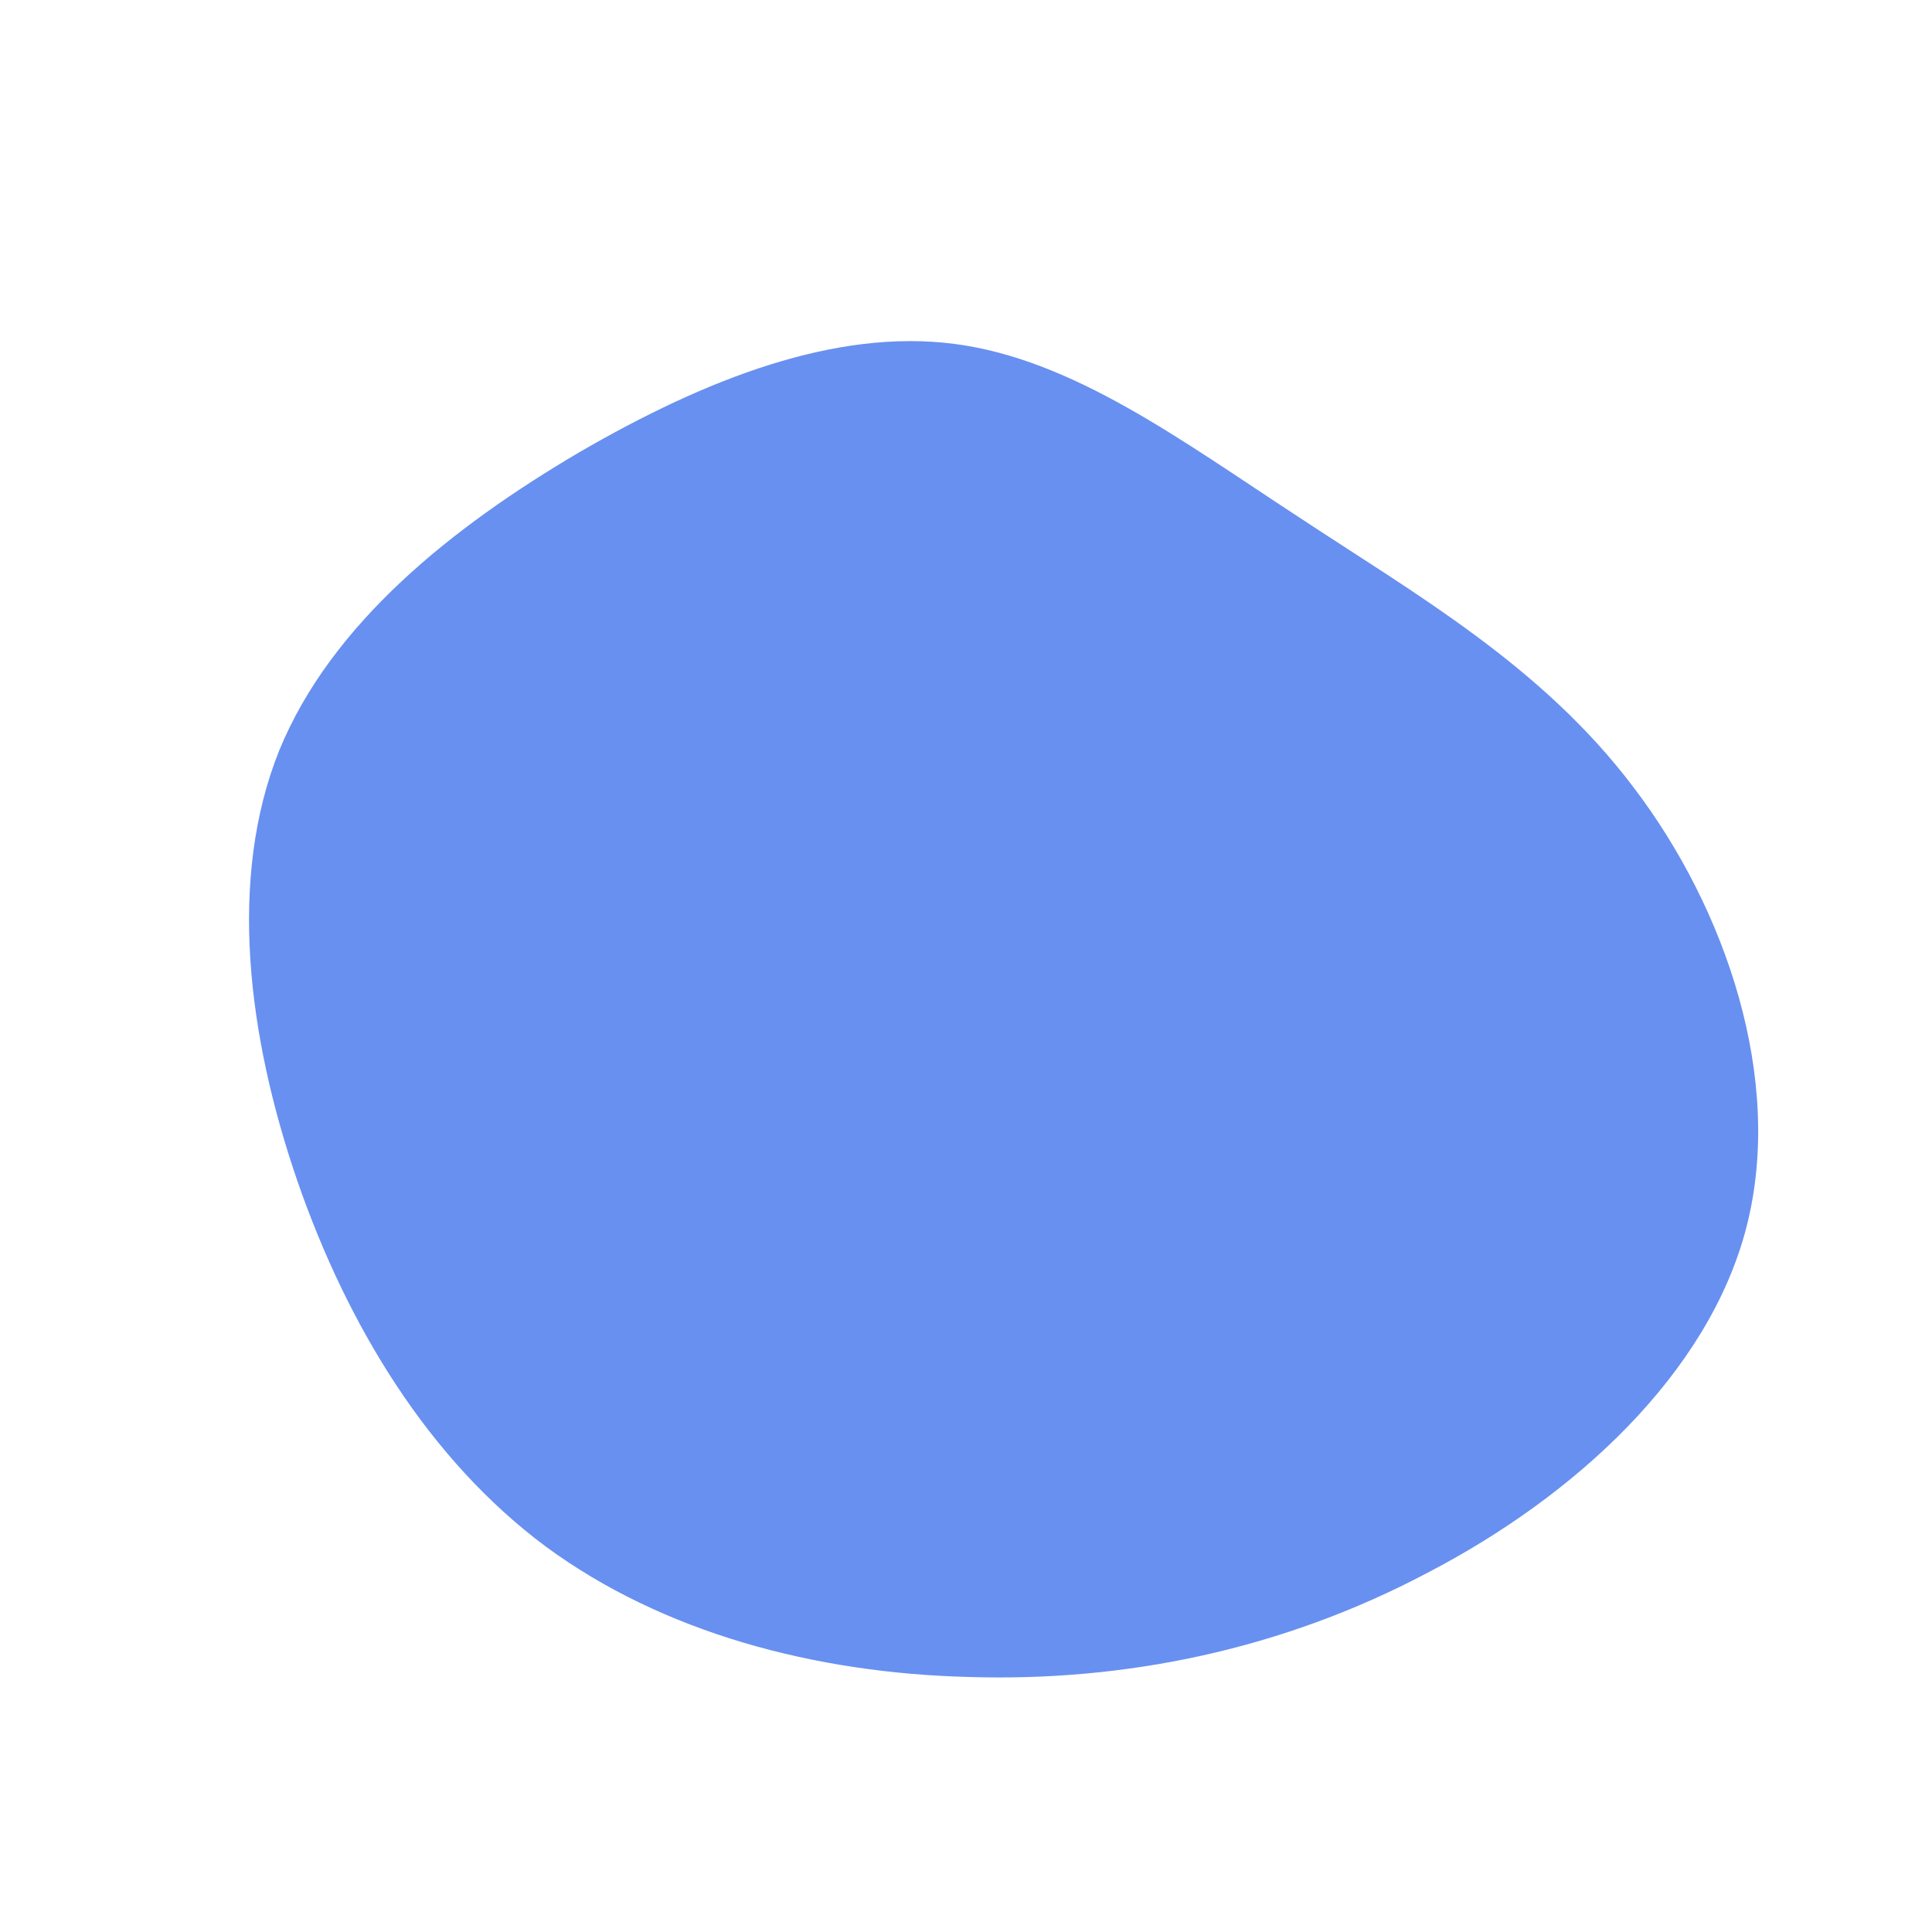
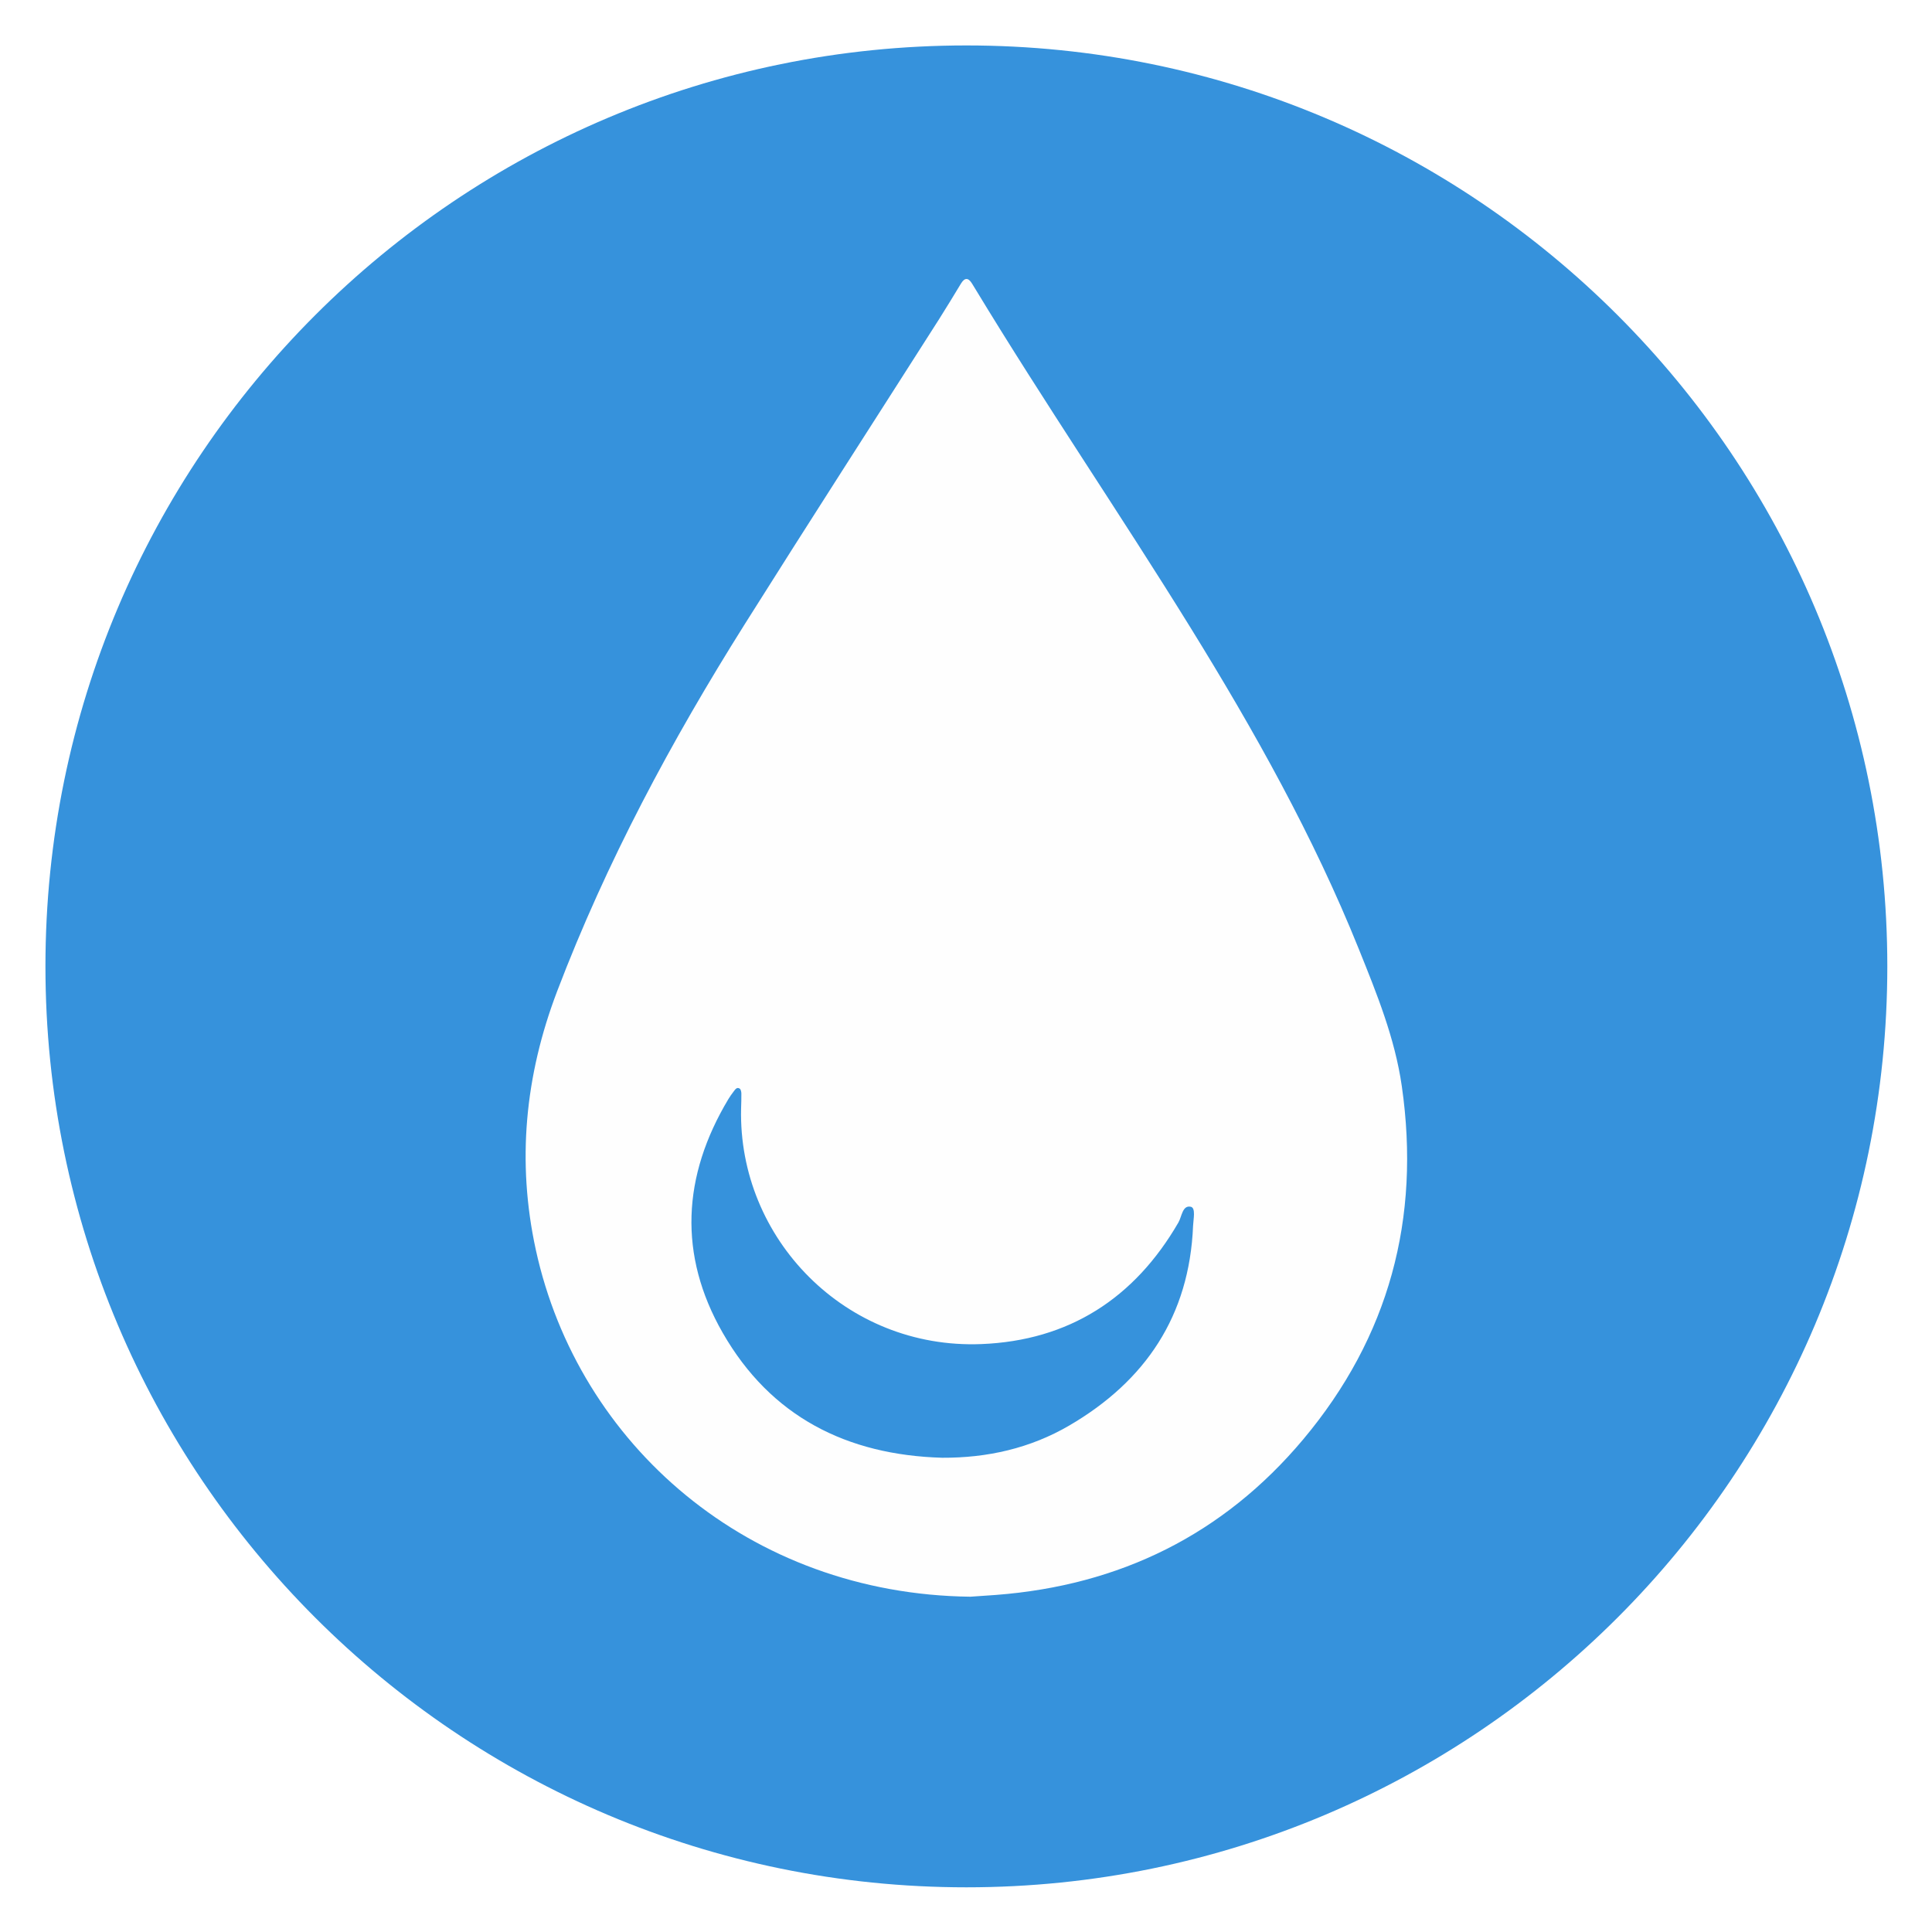
- <svg xmlns="http://www.w3.org/2000/svg" width="200px" height="200px" viewBox="0 0 200 200">
-   <path fill="#6890f0" d="M34.4,-46.5C46.5,-38.5,59.6,-31.1,69.1,-18.5C78.7,-5.9,84.7,11.8,80.8,27C76.9,42.2,63,54.9,47.8,62.8C32.7,70.8,16.4,74.1,0.3,73.6C-15.7,73.2,-31.4,69,-43.5,60.1C-55.6,51.1,-64,37.3,-69.2,22.3C-74.4,7.2,-76.4,-9.1,-71.1,-22.3C-65.7,-35.5,-53.1,-45.5,-40,-53.2C-26.9,-60.8,-13.5,-66,-1.2,-64.4C11.1,-62.8,22.3,-54.4,34.4,-46.5Z" transform="translate(100 100)" />
+ <svg xmlns="http://www.w3.org/2000/svg" version="1.1" id="Capa_1" x="0px" y="0px" viewBox="0 0 255.1 255.1" style="enable-background:new 0 0 255.1 255.1;" xml:space="preserve">
+   <style type="text/css">
+ 	.st0{fill:#3692DC;}
+ 	.st1{fill:#FEFEFE;}
+ </style>
+   <circle class="st0" cx="127.6" cy="127.6" r="121.6" />
+   <path class="st1" d="M128.132,210.828c-29.234-0.336-51.773-20.083-57.382-45.802c-2.536-11.629-1.433-22.994,2.814-34.14  c6.502-17.063,15.073-33.053,24.77-48.465c8.48-13.477,17.111-26.859,25.668-40.288c0.985-1.546,1.928-3.12,2.881-4.687  c0.495-0.814,0.972-0.806,1.462-0.004c0.13,0.213,0.263,0.426,0.392,0.639c9.16,15.119,19.139,29.719,28.432,44.753  c8.427,13.632,16.251,27.579,22.25,42.482c2.367,5.879,4.758,11.744,5.672,18.084c2.522,17.479-1.681,33.148-13.029,46.669  c-10.544,12.562-24.218,19.28-40.574,20.527C130.159,210.697,128.829,210.78,128.132,210.828z M124.397,192.48  c5.986,0.029,11.643-1.252,16.792-4.257c10.073-5.879,15.859-14.502,16.343-26.356c0.036-0.879,0.383-2.379-0.304-2.528  c-1.104-0.239-1.179,1.296-1.634,2.081c-5.802,10.021-14.473,15.595-26.016,16.052c-17.954,0.71-32.125-13.959-31.725-31.098  c0.016-0.667,0.05-1.334,0.036-1.999c-0.005-0.221-0.072-0.542-0.224-0.638c-0.378-0.239-0.59,0.122-0.785,0.372  c-0.256,0.328-0.498,0.67-0.712,1.027c-6.071,10.144-6.639,20.562-0.74,30.853C101.773,187.06,111.824,192.118,124.397,192.48z" />
</svg>
